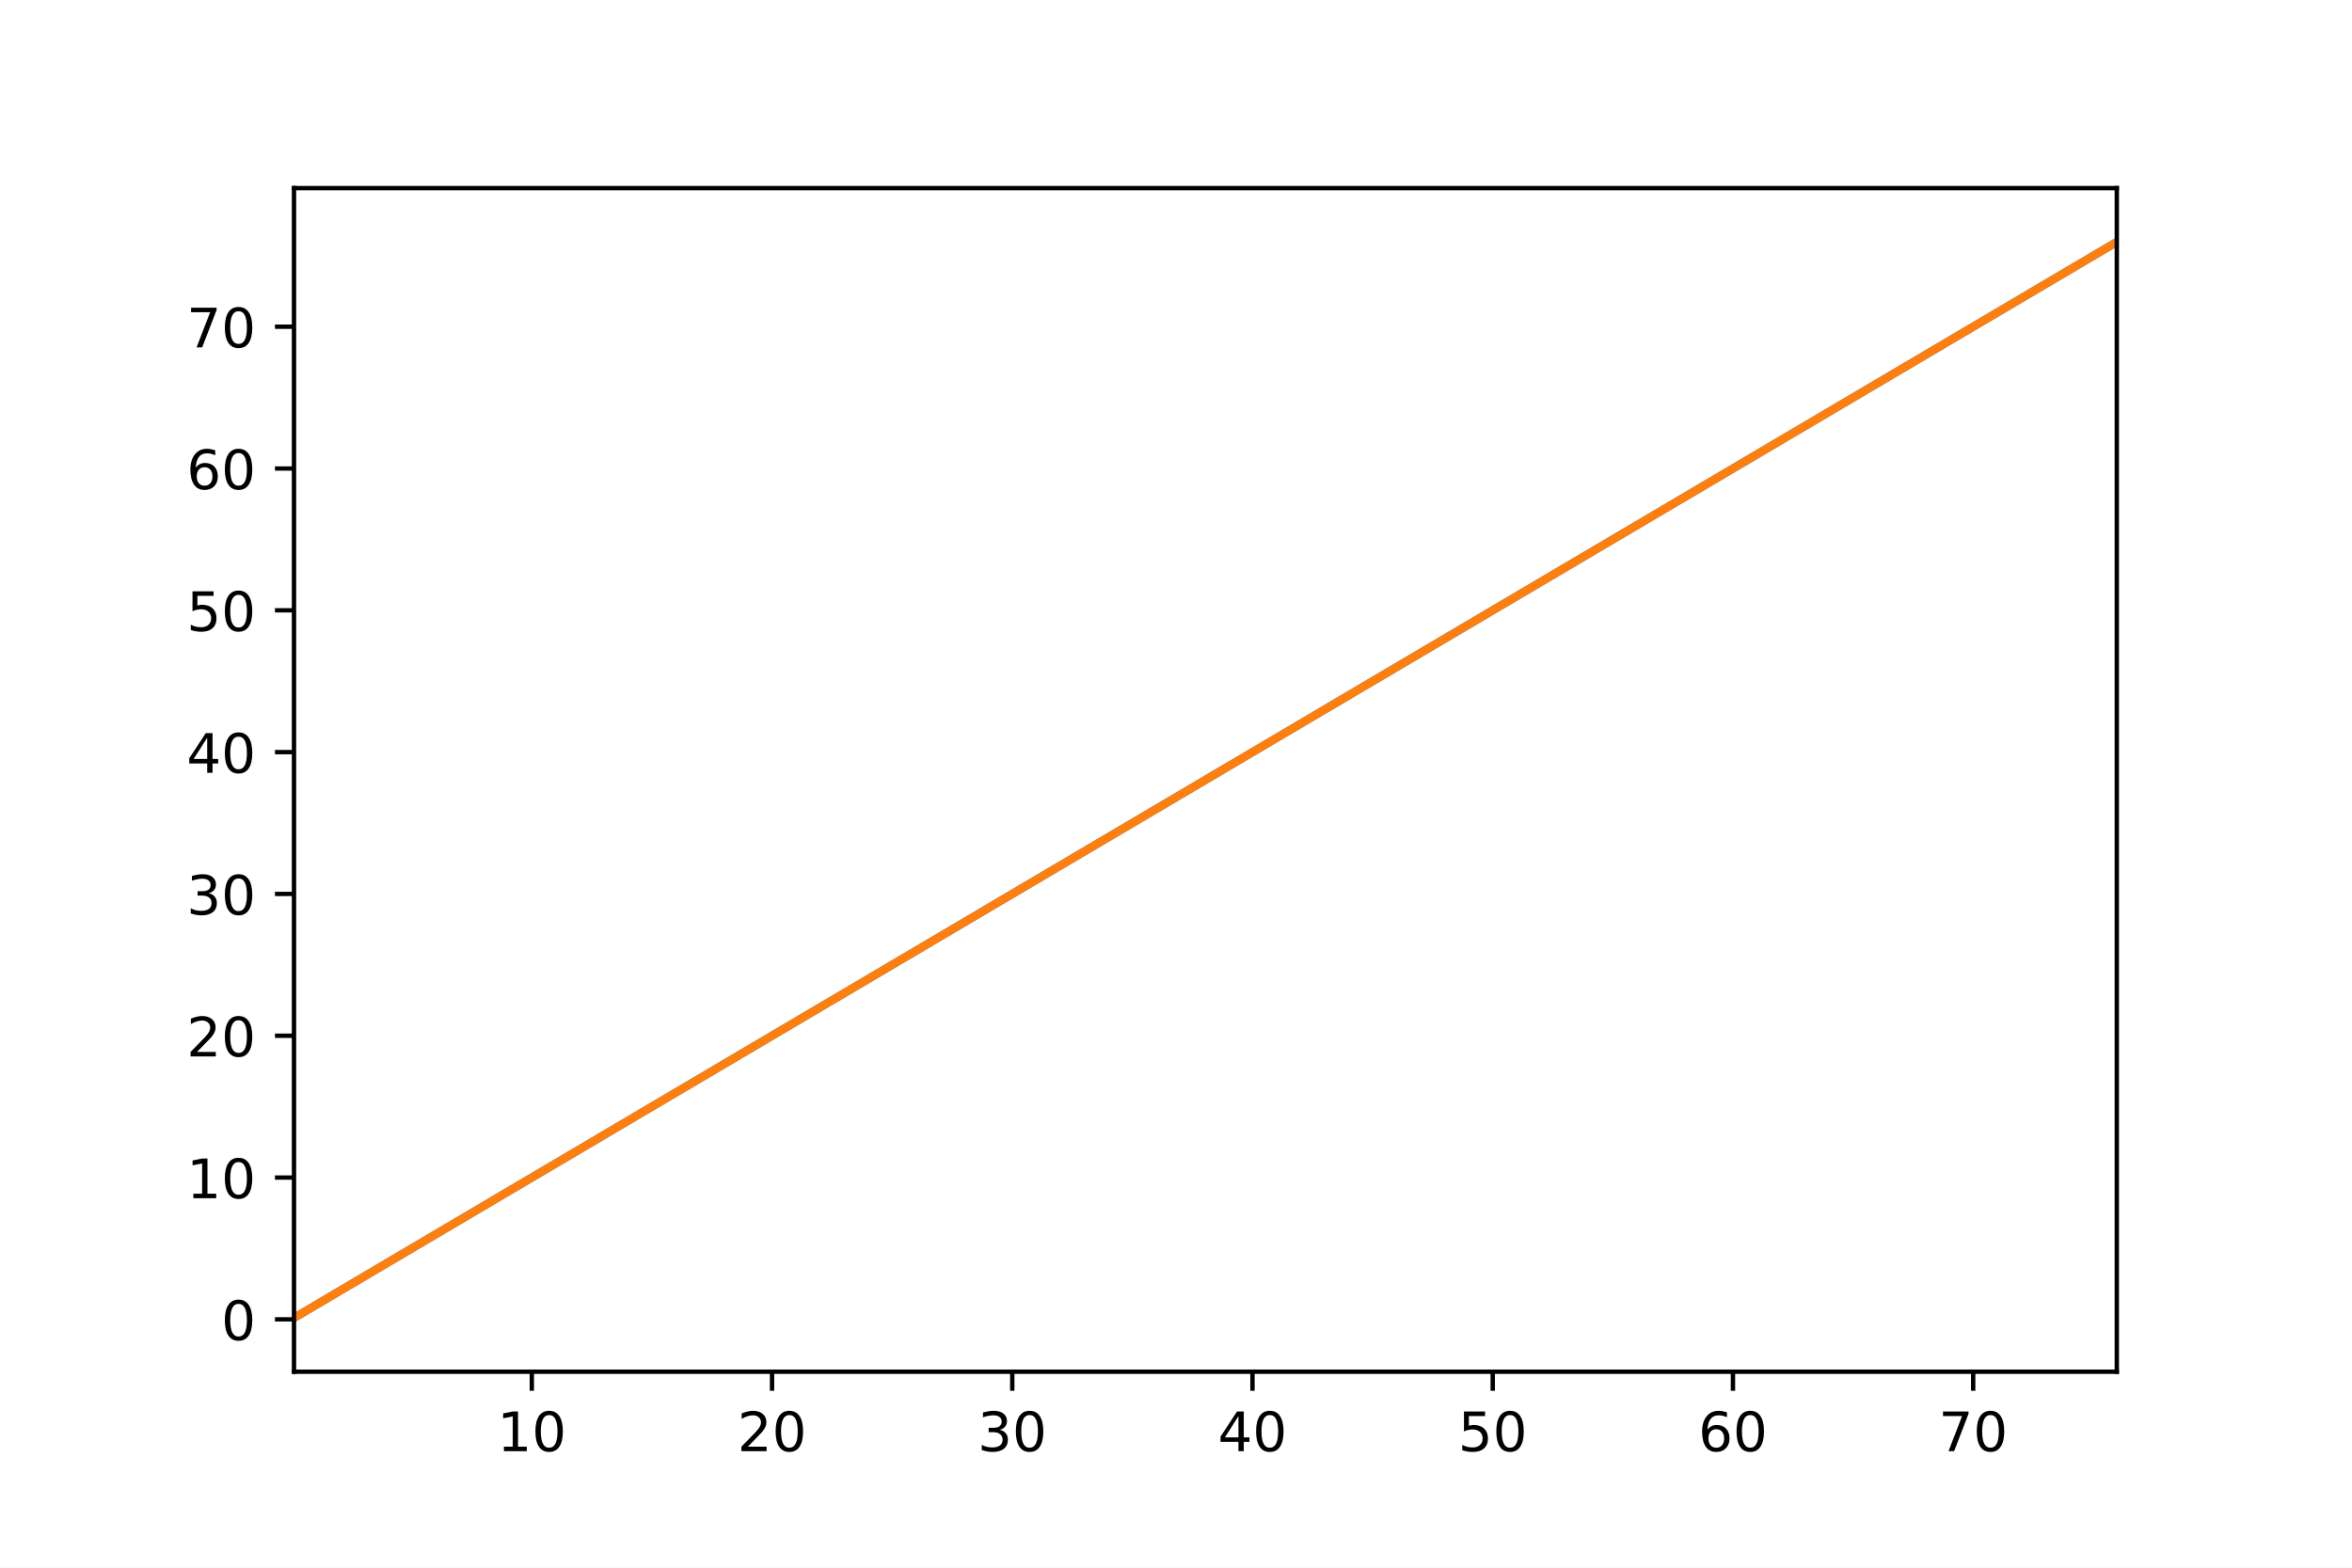
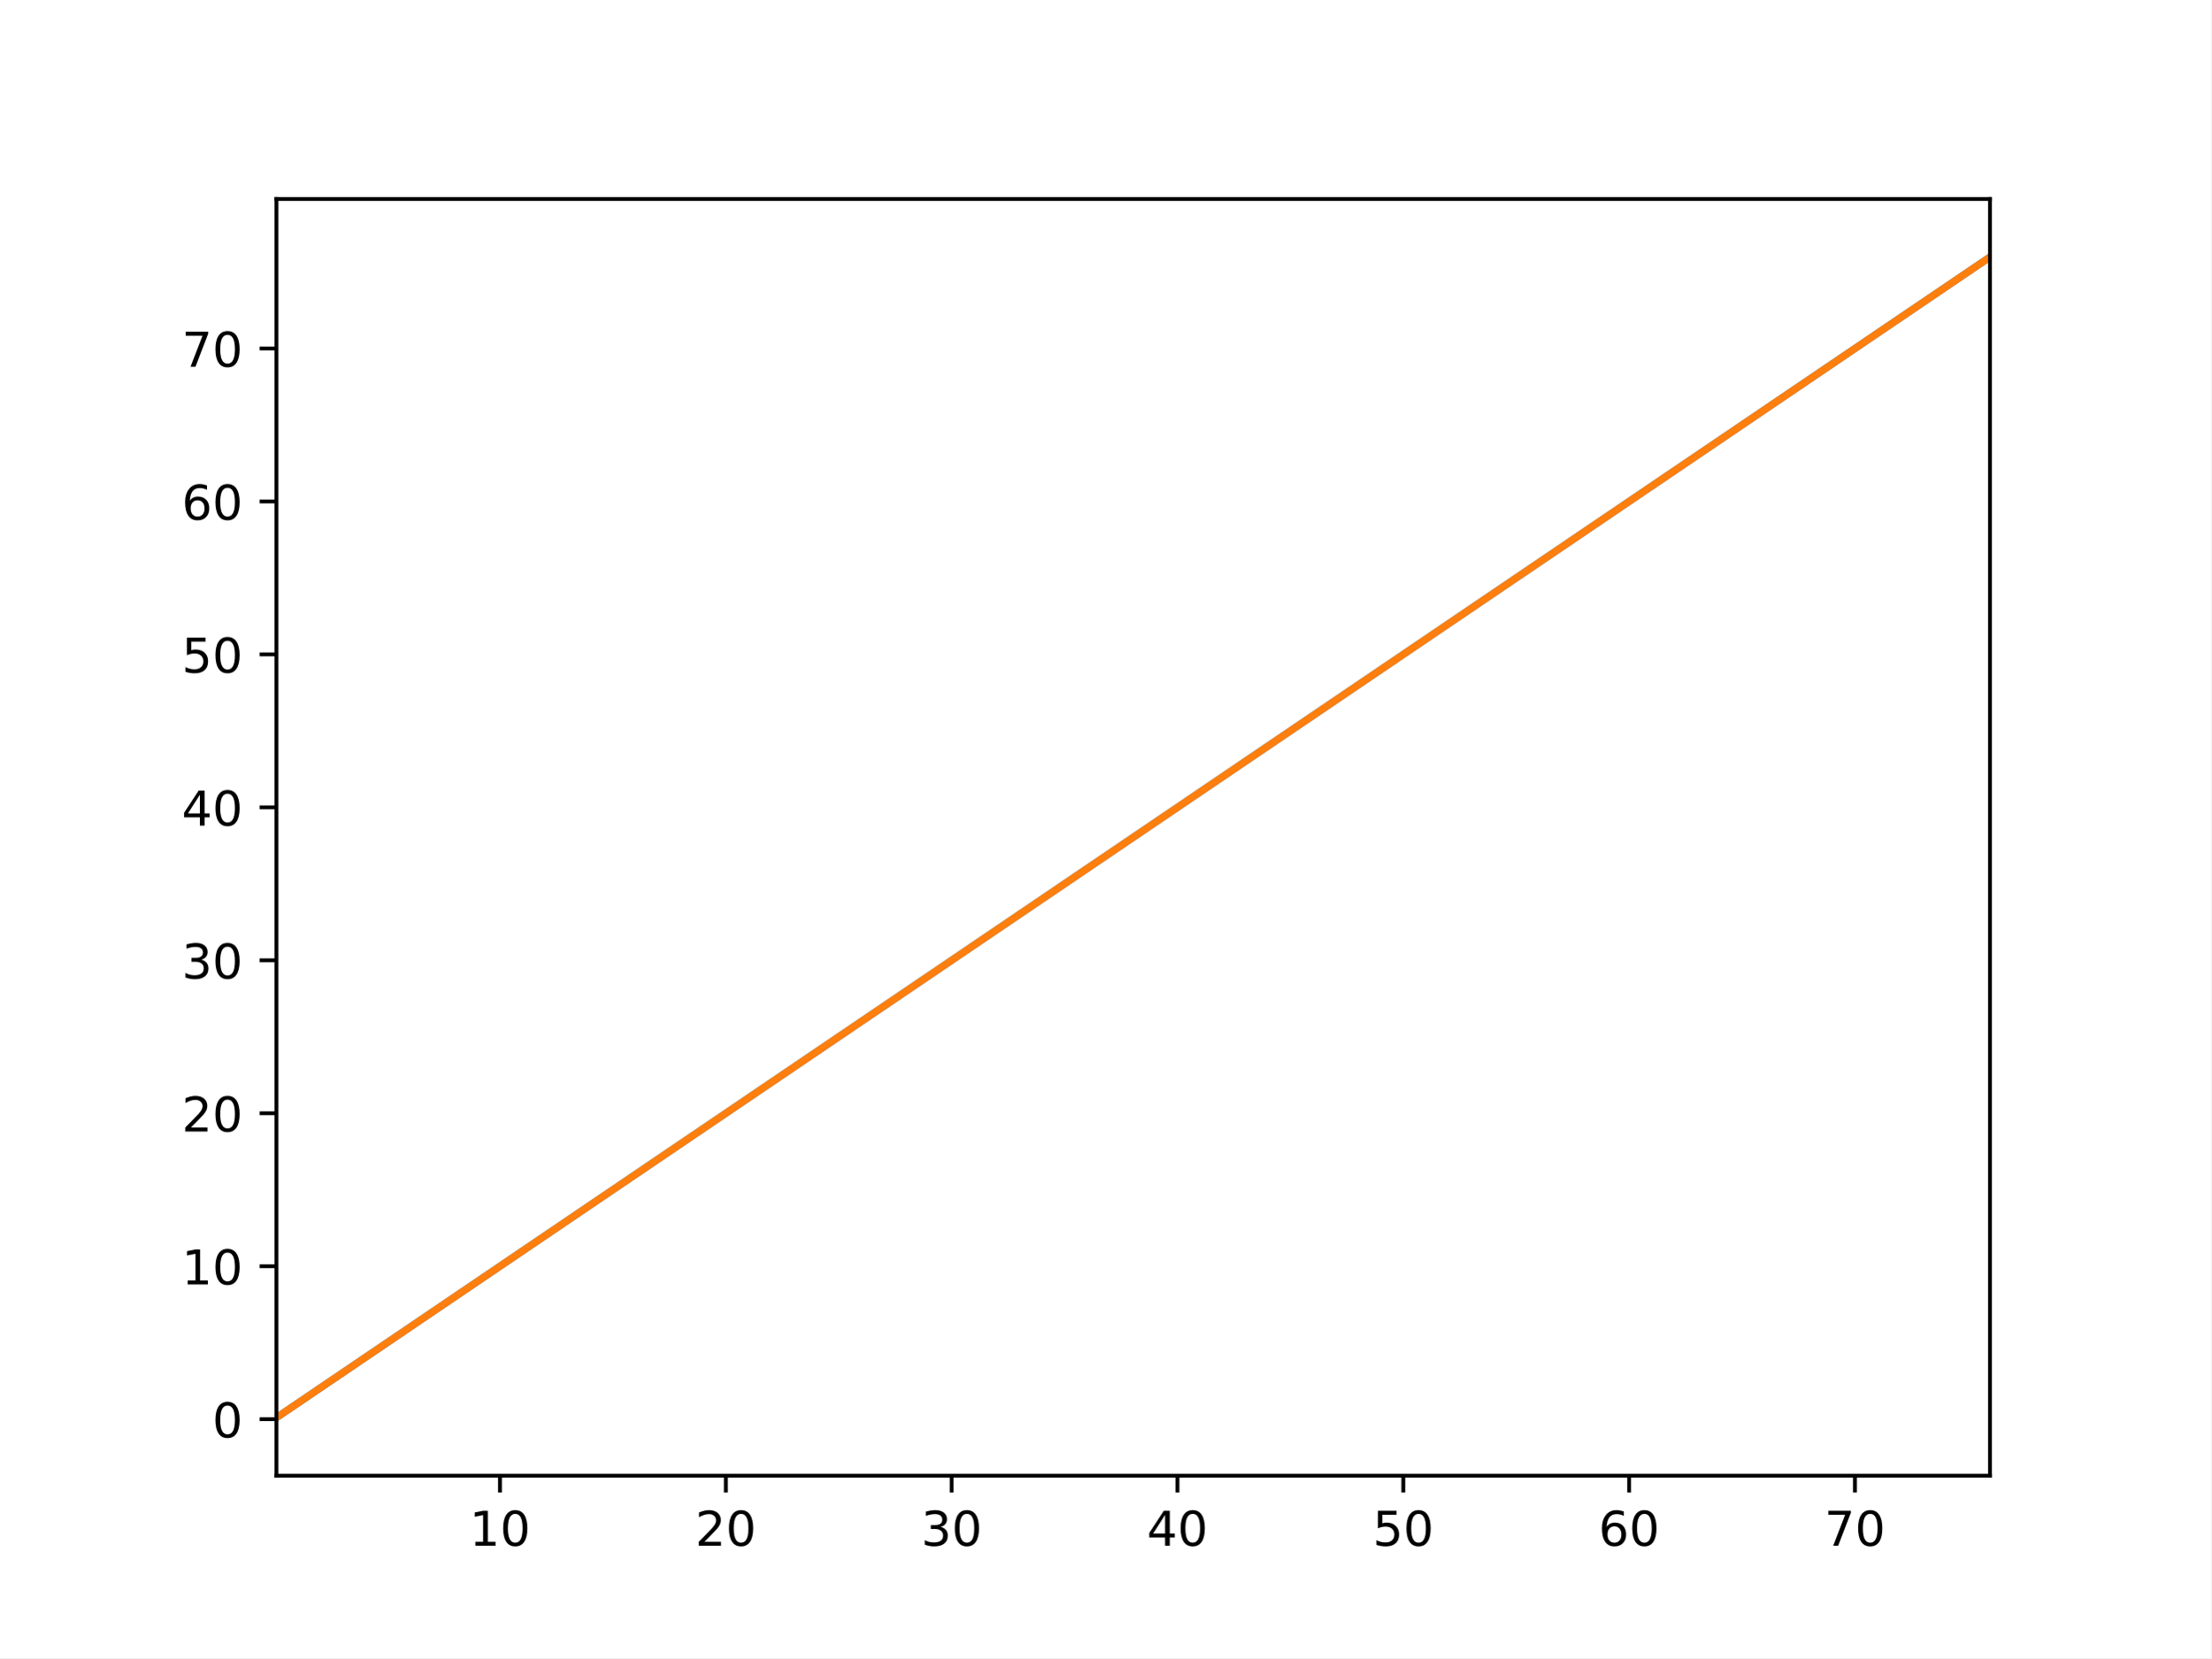
- <svg xmlns="http://www.w3.org/2000/svg" xmlns:xlink="http://www.w3.org/1999/xlink" height="288pt" version="1.1" viewBox="0 0 432 288" width="432pt">
+ <svg xmlns="http://www.w3.org/2000/svg" xmlns:xlink="http://www.w3.org/1999/xlink" height="345.6pt" version="1.1" viewBox="0 0 460.8 345.6" width="460.8pt">
  <defs>
    <style type="text/css">
*{stroke-linecap:butt;stroke-linejoin:round;}
  </style>
  </defs>
  <g id="figure_1">
    <g id="patch_1">
-       <path d="M 0 288  L 432 288  L 432 0  L 0 0  z " style="fill:#ffffff;" />
+       <path d="M 0 345.6  L 460.8 345.6  L 460.8 0  L 0 0  z " style="fill:#ffffff;" />
    </g>
    <g id="axes_1">
      <g id="patch_2">
-         <path d="M 54 252  L 388.8 252  L 388.8 34.56  L 54 34.56  z " style="fill:#ffffff;" />
+         <path d="M 57.6 307.584  L 414.72 307.584  L 414.72 41.472  L 57.6 41.472  z " style="fill:#ffffff;" />
      </g>
      <g id="matplotlib.axis_1">
        <g id="xtick_1">
          <g id="line2d_1">
            <defs>
-               <path d="M 0 0  L 0 3.5  " id="mdd7dd04a5f" style="stroke:#000000;stroke-width:0.8;" />
-             </defs>
-             <g>
-               <use style="stroke:#000000;stroke-width:0.8;" x="97.682" xlink:href="#mdd7dd04a5f" y="252" />
+               <path d="M 0 0  L 0 3.5  " id="mdc48cf421d" style="stroke:#000000;stroke-width:0.8;" />
+             </defs>
+             <g>
+               <use style="stroke:#000000;stroke-width:0.8;" x="104.194" xlink:href="#mdc48cf421d" y="307.584" />
            </g>
          </g>
          <g id="text_1">
            <defs>
              <path d="M 12.406 8.297  L 28.516 8.297  L 28.516 63.922  L 10.984 60.406  L 10.984 69.391  L 28.422 72.906  L 38.281 72.906  L 38.281 8.297  L 54.391 8.297  L 54.391 0  L 12.406 0  z " id="DejaVuSans-49" />
              <path d="M 31.781 66.406  Q 24.172 66.406 20.328 58.906  Q 16.5 51.422 16.5 36.375  Q 16.5 21.391 20.328 13.891  Q 24.172 6.391 31.781 6.391  Q 39.453 6.391 43.281 13.891  Q 47.125 21.391 47.125 36.375  Q 47.125 51.422 43.281 58.906  Q 39.453 66.406 31.781 66.406  z M 31.781 74.219  Q 44.047 74.219 50.516 64.516  Q 56.984 54.828 56.984 36.375  Q 56.984 17.969 50.516 8.266  Q 44.047 -1.422 31.781 -1.422  Q 19.531 -1.422 13.062 8.266  Q 6.594 17.969 6.594 36.375  Q 6.594 54.828 13.062 64.516  Q 19.531 74.219 31.781 74.219  z " id="DejaVuSans-48" />
            </defs>
-             <g transform="translate(91.31943 266.5984)scale(0.1 -0.1)">
+             <g transform="translate(97.83156 322.1824)scale(0.1 -0.1)">
              <use xlink:href="#DejaVuSans-49" />
              <use x="63.623" xlink:href="#DejaVuSans-48" />
            </g>
          </g>
        </g>
        <g id="xtick_2">
          <g id="line2d_2">
            <g>
-               <use style="stroke:#000000;stroke-width:0.8;" x="141.805" xlink:href="#mdd7dd04a5f" y="252" />
+               <use style="stroke:#000000;stroke-width:0.8;" x="151.259" xlink:href="#mdc48cf421d" y="307.584" />
            </g>
          </g>
          <g id="text_2">
            <defs>
              <path d="M 19.188 8.297  L 53.609 8.297  L 53.609 0  L 7.328 0  L 7.328 8.297  Q 12.938 14.109 22.625 23.891  Q 32.328 33.688 34.812 36.531  Q 39.547 41.844 41.422 45.531  Q 43.312 49.219 43.312 52.781  Q 43.312 58.594 39.234 62.25  Q 35.156 65.922 28.609 65.922  Q 23.969 65.922 18.812 64.312  Q 13.672 62.703 7.812 59.422  L 7.812 69.391  Q 13.766 71.781 18.938 73  Q 24.125 74.219 28.422 74.219  Q 39.75 74.219 46.484 68.547  Q 53.219 62.891 53.219 53.422  Q 53.219 48.922 51.531 44.891  Q 49.859 40.875 45.406 35.406  Q 44.188 33.984 37.641 27.219  Q 31.109 20.453 19.188 8.297  z " id="DejaVuSans-50" />
            </defs>
-             <g transform="translate(135.4426 266.5984)scale(0.1 -0.1)">
+             <g transform="translate(144.8963 322.1824)scale(0.1 -0.1)">
              <use xlink:href="#DejaVuSans-50" />
              <use x="63.623" xlink:href="#DejaVuSans-48" />
            </g>
          </g>
        </g>
        <g id="xtick_3">
          <g id="line2d_3">
            <g>
-               <use style="stroke:#000000;stroke-width:0.8;" x="185.928" xlink:href="#mdd7dd04a5f" y="252" />
+               <use style="stroke:#000000;stroke-width:0.8;" x="198.323" xlink:href="#mdc48cf421d" y="307.584" />
            </g>
          </g>
          <g id="text_3">
            <defs>
              <path d="M 40.578 39.312  Q 47.656 37.797 51.625 33  Q 55.609 28.219 55.609 21.188  Q 55.609 10.406 48.188 4.484  Q 40.766 -1.422 27.094 -1.422  Q 22.516 -1.422 17.656 -0.516  Q 12.797 0.391 7.625 2.203  L 7.625 11.719  Q 11.719 9.328 16.594 8.109  Q 21.484 6.891 26.812 6.891  Q 36.078 6.891 40.938 10.547  Q 45.797 14.203 45.797 21.188  Q 45.797 27.641 41.281 31.266  Q 36.766 34.906 28.719 34.906  L 20.219 34.906  L 20.219 43.016  L 29.109 43.016  Q 36.375 43.016 40.234 45.922  Q 44.094 48.828 44.094 54.297  Q 44.094 59.906 40.109 62.906  Q 36.141 65.922 28.719 65.922  Q 24.656 65.922 20.016 65.031  Q 15.375 64.156 9.812 62.312  L 9.812 71.094  Q 15.438 72.656 20.344 73.438  Q 25.25 74.219 29.594 74.219  Q 40.828 74.219 47.359 69.109  Q 53.906 64.016 53.906 55.328  Q 53.906 49.266 50.438 45.094  Q 46.969 40.922 40.578 39.312  z " id="DejaVuSans-51" />
            </defs>
-             <g transform="translate(179.5658 266.5984)scale(0.1 -0.1)">
+             <g transform="translate(191.961 322.1824)scale(0.1 -0.1)">
              <use xlink:href="#DejaVuSans-51" />
              <use x="63.623" xlink:href="#DejaVuSans-48" />
            </g>
          </g>
        </g>
        <g id="xtick_4">
          <g id="line2d_4">
            <g>
-               <use style="stroke:#000000;stroke-width:0.8;" x="230.051" xlink:href="#mdd7dd04a5f" y="252" />
+               <use style="stroke:#000000;stroke-width:0.8;" x="245.388" xlink:href="#mdc48cf421d" y="307.584" />
            </g>
          </g>
          <g id="text_4">
            <defs>
              <path d="M 37.797 64.312  L 12.891 25.391  L 37.797 25.391  z M 35.203 72.906  L 47.609 72.906  L 47.609 25.391  L 58.016 25.391  L 58.016 17.188  L 47.609 17.188  L 47.609 0  L 37.797 0  L 37.797 17.188  L 4.891 17.188  L 4.891 26.703  z " id="DejaVuSans-52" />
            </defs>
-             <g transform="translate(223.6889 266.5984)scale(0.1 -0.1)">
+             <g transform="translate(239.0257 322.1824)scale(0.1 -0.1)">
              <use xlink:href="#DejaVuSans-52" />
              <use x="63.623" xlink:href="#DejaVuSans-48" />
            </g>
          </g>
        </g>
        <g id="xtick_5">
          <g id="line2d_5">
            <g>
-               <use style="stroke:#000000;stroke-width:0.8;" x="274.175" xlink:href="#mdd7dd04a5f" y="252" />
+               <use style="stroke:#000000;stroke-width:0.8;" x="292.453" xlink:href="#mdc48cf421d" y="307.584" />
            </g>
          </g>
          <g id="text_5">
            <defs>
              <path d="M 10.797 72.906  L 49.516 72.906  L 49.516 64.594  L 19.828 64.594  L 19.828 46.734  Q 21.969 47.469 24.109 47.828  Q 26.266 48.188 28.422 48.188  Q 40.625 48.188 47.75 41.5  Q 54.891 34.812 54.891 23.391  Q 54.891 11.625 47.562 5.094  Q 40.234 -1.422 26.906 -1.422  Q 22.312 -1.422 17.547 -0.641  Q 12.797 0.141 7.719 1.703  L 7.719 11.625  Q 12.109 9.234 16.797 8.062  Q 21.484 6.891 26.703 6.891  Q 35.156 6.891 40.078 11.328  Q 45.016 15.766 45.016 23.391  Q 45.016 31 40.078 35.438  Q 35.156 39.891 26.703 39.891  Q 22.75 39.891 18.812 39.016  Q 14.891 38.141 10.797 36.281  z " id="DejaVuSans-53" />
            </defs>
-             <g transform="translate(267.8121 266.5984)scale(0.1 -0.1)">
+             <g transform="translate(286.0904 322.1824)scale(0.1 -0.1)">
              <use xlink:href="#DejaVuSans-53" />
              <use x="63.623" xlink:href="#DejaVuSans-48" />
            </g>
          </g>
        </g>
        <g id="xtick_6">
          <g id="line2d_6">
            <g>
-               <use style="stroke:#000000;stroke-width:0.8;" x="318.298" xlink:href="#mdd7dd04a5f" y="252" />
+               <use style="stroke:#000000;stroke-width:0.8;" x="339.518" xlink:href="#mdc48cf421d" y="307.584" />
            </g>
          </g>
          <g id="text_6">
            <defs>
              <path d="M 33.016 40.375  Q 26.375 40.375 22.484 35.828  Q 18.609 31.297 18.609 23.391  Q 18.609 15.531 22.484 10.953  Q 26.375 6.391 33.016 6.391  Q 39.656 6.391 43.531 10.953  Q 47.406 15.531 47.406 23.391  Q 47.406 31.297 43.531 35.828  Q 39.656 40.375 33.016 40.375  z M 52.594 71.297  L 52.594 62.312  Q 48.875 64.062 45.094 64.984  Q 41.312 65.922 37.594 65.922  Q 27.828 65.922 22.672 59.328  Q 17.531 52.734 16.797 39.406  Q 19.672 43.656 24.016 45.922  Q 28.375 48.188 33.594 48.188  Q 44.578 48.188 50.953 41.516  Q 57.328 34.859 57.328 23.391  Q 57.328 12.156 50.688 5.359  Q 44.047 -1.422 33.016 -1.422  Q 20.359 -1.422 13.672 8.266  Q 6.984 17.969 6.984 36.375  Q 6.984 53.656 15.188 63.938  Q 23.391 74.219 37.203 74.219  Q 40.922 74.219 44.703 73.484  Q 48.484 72.75 52.594 71.297  z " id="DejaVuSans-54" />
            </defs>
-             <g transform="translate(311.9353 266.5984)scale(0.1 -0.1)">
+             <g transform="translate(333.1551 322.1824)scale(0.1 -0.1)">
              <use xlink:href="#DejaVuSans-54" />
              <use x="63.623" xlink:href="#DejaVuSans-48" />
            </g>
          </g>
        </g>
        <g id="xtick_7">
          <g id="line2d_7">
            <g>
-               <use style="stroke:#000000;stroke-width:0.8;" x="362.421" xlink:href="#mdd7dd04a5f" y="252" />
+               <use style="stroke:#000000;stroke-width:0.8;" x="386.582" xlink:href="#mdc48cf421d" y="307.584" />
            </g>
          </g>
          <g id="text_7">
            <defs>
              <path d="M 8.203 72.906  L 55.078 72.906  L 55.078 68.703  L 28.609 0  L 18.312 0  L 43.219 64.594  L 8.203 64.594  z " id="DejaVuSans-55" />
            </defs>
-             <g transform="translate(356.0584 266.5984)scale(0.1 -0.1)">
+             <g transform="translate(380.2198 322.1824)scale(0.1 -0.1)">
              <use xlink:href="#DejaVuSans-55" />
              <use x="63.623" xlink:href="#DejaVuSans-48" />
            </g>
          </g>
        </g>
      </g>
      <g id="matplotlib.axis_2">
        <g id="ytick_1">
          <g id="line2d_8">
            <defs>
-               <path d="M 0 0  L -3.5 0  " id="mdce7ee7045" style="stroke:#000000;stroke-width:0.8;" />
-             </defs>
-             <g>
-               <use style="stroke:#000000;stroke-width:0.8;" x="54" xlink:href="#mdce7ee7045" y="242.377" />
+               <path d="M 0 0  L -3.5 0  " id="mc74d291bd6" style="stroke:#000000;stroke-width:0.8;" />
+             </defs>
+             <g>
+               <use style="stroke:#000000;stroke-width:0.8;" x="57.6" xlink:href="#mc74d291bd6" y="295.807" />
            </g>
          </g>
          <g id="text_8">
-             <g transform="translate(40.6375 246.1761)scale(0.1 -0.1)">
+             <g transform="translate(44.2375 299.606)scale(0.1 -0.1)">
              <use xlink:href="#DejaVuSans-48" />
            </g>
          </g>
        </g>
        <g id="ytick_2">
          <g id="line2d_9">
            <g>
-               <use style="stroke:#000000;stroke-width:0.8;" x="54" xlink:href="#mdce7ee7045" y="216.326" />
+               <use style="stroke:#000000;stroke-width:0.8;" x="57.6" xlink:href="#mc74d291bd6" y="263.924" />
            </g>
          </g>
          <g id="text_9">
-             <g transform="translate(34.275 220.1249)scale(0.1 -0.1)">
+             <g transform="translate(37.875 267.7235)scale(0.1 -0.1)">
              <use xlink:href="#DejaVuSans-49" />
              <use x="63.623" xlink:href="#DejaVuSans-48" />
            </g>
          </g>
        </g>
        <g id="ytick_3">
          <g id="line2d_10">
            <g>
-               <use style="stroke:#000000;stroke-width:0.8;" x="54" xlink:href="#mdce7ee7045" y="190.274" />
+               <use style="stroke:#000000;stroke-width:0.8;" x="57.6" xlink:href="#mc74d291bd6" y="232.042" />
            </g>
          </g>
          <g id="text_10">
-             <g transform="translate(34.275 194.0737)scale(0.1 -0.1)">
+             <g transform="translate(37.875 235.841)scale(0.1 -0.1)">
              <use xlink:href="#DejaVuSans-50" />
              <use x="63.623" xlink:href="#DejaVuSans-48" />
            </g>
          </g>
        </g>
        <g id="ytick_4">
          <g id="line2d_11">
            <g>
-               <use style="stroke:#000000;stroke-width:0.8;" x="54" xlink:href="#mdce7ee7045" y="164.223" />
+               <use style="stroke:#000000;stroke-width:0.8;" x="57.6" xlink:href="#mc74d291bd6" y="200.159" />
            </g>
          </g>
          <g id="text_11">
-             <g transform="translate(34.275 168.0225)scale(0.1 -0.1)">
+             <g transform="translate(37.875 203.9584)scale(0.1 -0.1)">
              <use xlink:href="#DejaVuSans-51" />
              <use x="63.623" xlink:href="#DejaVuSans-48" />
            </g>
          </g>
        </g>
        <g id="ytick_5">
          <g id="line2d_12">
            <g>
-               <use style="stroke:#000000;stroke-width:0.8;" x="54" xlink:href="#mdce7ee7045" y="138.172" />
+               <use style="stroke:#000000;stroke-width:0.8;" x="57.6" xlink:href="#mc74d291bd6" y="168.277" />
            </g>
          </g>
          <g id="text_12">
-             <g transform="translate(34.275 141.9712)scale(0.1 -0.1)">
+             <g transform="translate(37.875 172.0759)scale(0.1 -0.1)">
              <use xlink:href="#DejaVuSans-52" />
              <use x="63.623" xlink:href="#DejaVuSans-48" />
            </g>
          </g>
        </g>
        <g id="ytick_6">
          <g id="line2d_13">
            <g>
-               <use style="stroke:#000000;stroke-width:0.8;" x="54" xlink:href="#mdce7ee7045" y="112.121" />
+               <use style="stroke:#000000;stroke-width:0.8;" x="57.6" xlink:href="#mc74d291bd6" y="136.394" />
            </g>
          </g>
          <g id="text_13">
-             <g transform="translate(34.275 115.92)scale(0.1 -0.1)">
+             <g transform="translate(37.875 140.1933)scale(0.1 -0.1)">
              <use xlink:href="#DejaVuSans-53" />
              <use x="63.623" xlink:href="#DejaVuSans-48" />
            </g>
          </g>
        </g>
        <g id="ytick_7">
          <g id="line2d_14">
            <g>
-               <use style="stroke:#000000;stroke-width:0.8;" x="54" xlink:href="#mdce7ee7045" y="86.07" />
+               <use style="stroke:#000000;stroke-width:0.8;" x="57.6" xlink:href="#mc74d291bd6" y="104.512" />
            </g>
          </g>
          <g id="text_14">
-             <g transform="translate(34.275 89.86881)scale(0.1 -0.1)">
+             <g transform="translate(37.875 108.3108)scale(0.1 -0.1)">
              <use xlink:href="#DejaVuSans-54" />
              <use x="63.623" xlink:href="#DejaVuSans-48" />
            </g>
          </g>
        </g>
        <g id="ytick_8">
          <g id="line2d_15">
            <g>
-               <use style="stroke:#000000;stroke-width:0.8;" x="54" xlink:href="#mdce7ee7045" y="60.018" />
+               <use style="stroke:#000000;stroke-width:0.8;" x="57.6" xlink:href="#mc74d291bd6" y="72.629" />
            </g>
          </g>
          <g id="text_15">
-             <g transform="translate(34.275 63.81759)scale(0.1 -0.1)">
+             <g transform="translate(37.875 76.42822)scale(0.1 -0.1)">
              <use xlink:href="#DejaVuSans-55" />
              <use x="63.623" xlink:href="#DejaVuSans-48" />
            </g>
          </g>
        </g>
      </g>
      <g id="line2d_16">
-         <path clip-path="url(#p644c369787)" d="M 54 242.116  L 388.8 44.444  L 388.8 44.444  " style="fill:none;stroke:#1f77b4;stroke-linecap:square;stroke-width:1.5;" />
+         <path clip-path="url(#pc07ee6d442)" d="M 57.6 295.488  L 414.72 53.568  L 414.72 53.568  " style="fill:none;stroke:#1f77b4;stroke-linecap:square;stroke-width:1.5;" />
      </g>
      <g id="line2d_17">
-         <path clip-path="url(#p644c369787)" d="M 54 242.116  L 388.8 44.444  L 388.8 44.444  " style="fill:none;stroke:#ff7f0e;stroke-linecap:square;stroke-width:1.5;" />
+         <path clip-path="url(#pc07ee6d442)" d="M 57.6 295.488  L 414.72 53.568  L 414.72 53.568  " style="fill:none;stroke:#ff7f0e;stroke-linecap:square;stroke-width:1.5;" />
      </g>
      <g id="patch_3">
-         <path d="M 54 252  L 54 34.56  " style="fill:none;stroke:#000000;stroke-linecap:square;stroke-linejoin:miter;stroke-width:0.8;" />
+         <path d="M 57.6 307.584  L 57.6 41.472  " style="fill:none;stroke:#000000;stroke-linecap:square;stroke-linejoin:miter;stroke-width:0.8;" />
      </g>
      <g id="patch_4">
-         <path d="M 388.8 252  L 388.8 34.56  " style="fill:none;stroke:#000000;stroke-linecap:square;stroke-linejoin:miter;stroke-width:0.8;" />
+         <path d="M 414.72 307.584  L 414.72 41.472  " style="fill:none;stroke:#000000;stroke-linecap:square;stroke-linejoin:miter;stroke-width:0.8;" />
      </g>
      <g id="patch_5">
-         <path d="M 54 252  L 388.8 252  " style="fill:none;stroke:#000000;stroke-linecap:square;stroke-linejoin:miter;stroke-width:0.8;" />
+         <path d="M 57.6 307.584  L 414.72 307.584  " style="fill:none;stroke:#000000;stroke-linecap:square;stroke-linejoin:miter;stroke-width:0.8;" />
      </g>
      <g id="patch_6">
-         <path d="M 54 34.56  L 388.8 34.56  " style="fill:none;stroke:#000000;stroke-linecap:square;stroke-linejoin:miter;stroke-width:0.8;" />
+         <path d="M 57.6 41.472  L 414.72 41.472  " style="fill:none;stroke:#000000;stroke-linecap:square;stroke-linejoin:miter;stroke-width:0.8;" />
      </g>
    </g>
  </g>
  <defs>
-     <clipPath id="p644c369787">
-       <rect height="217.44" width="334.8" x="54" y="34.56" />
+     <clipPath id="pc07ee6d442">
+       <rect height="266.112" width="357.12" x="57.6" y="41.472" />
    </clipPath>
  </defs>
</svg>
